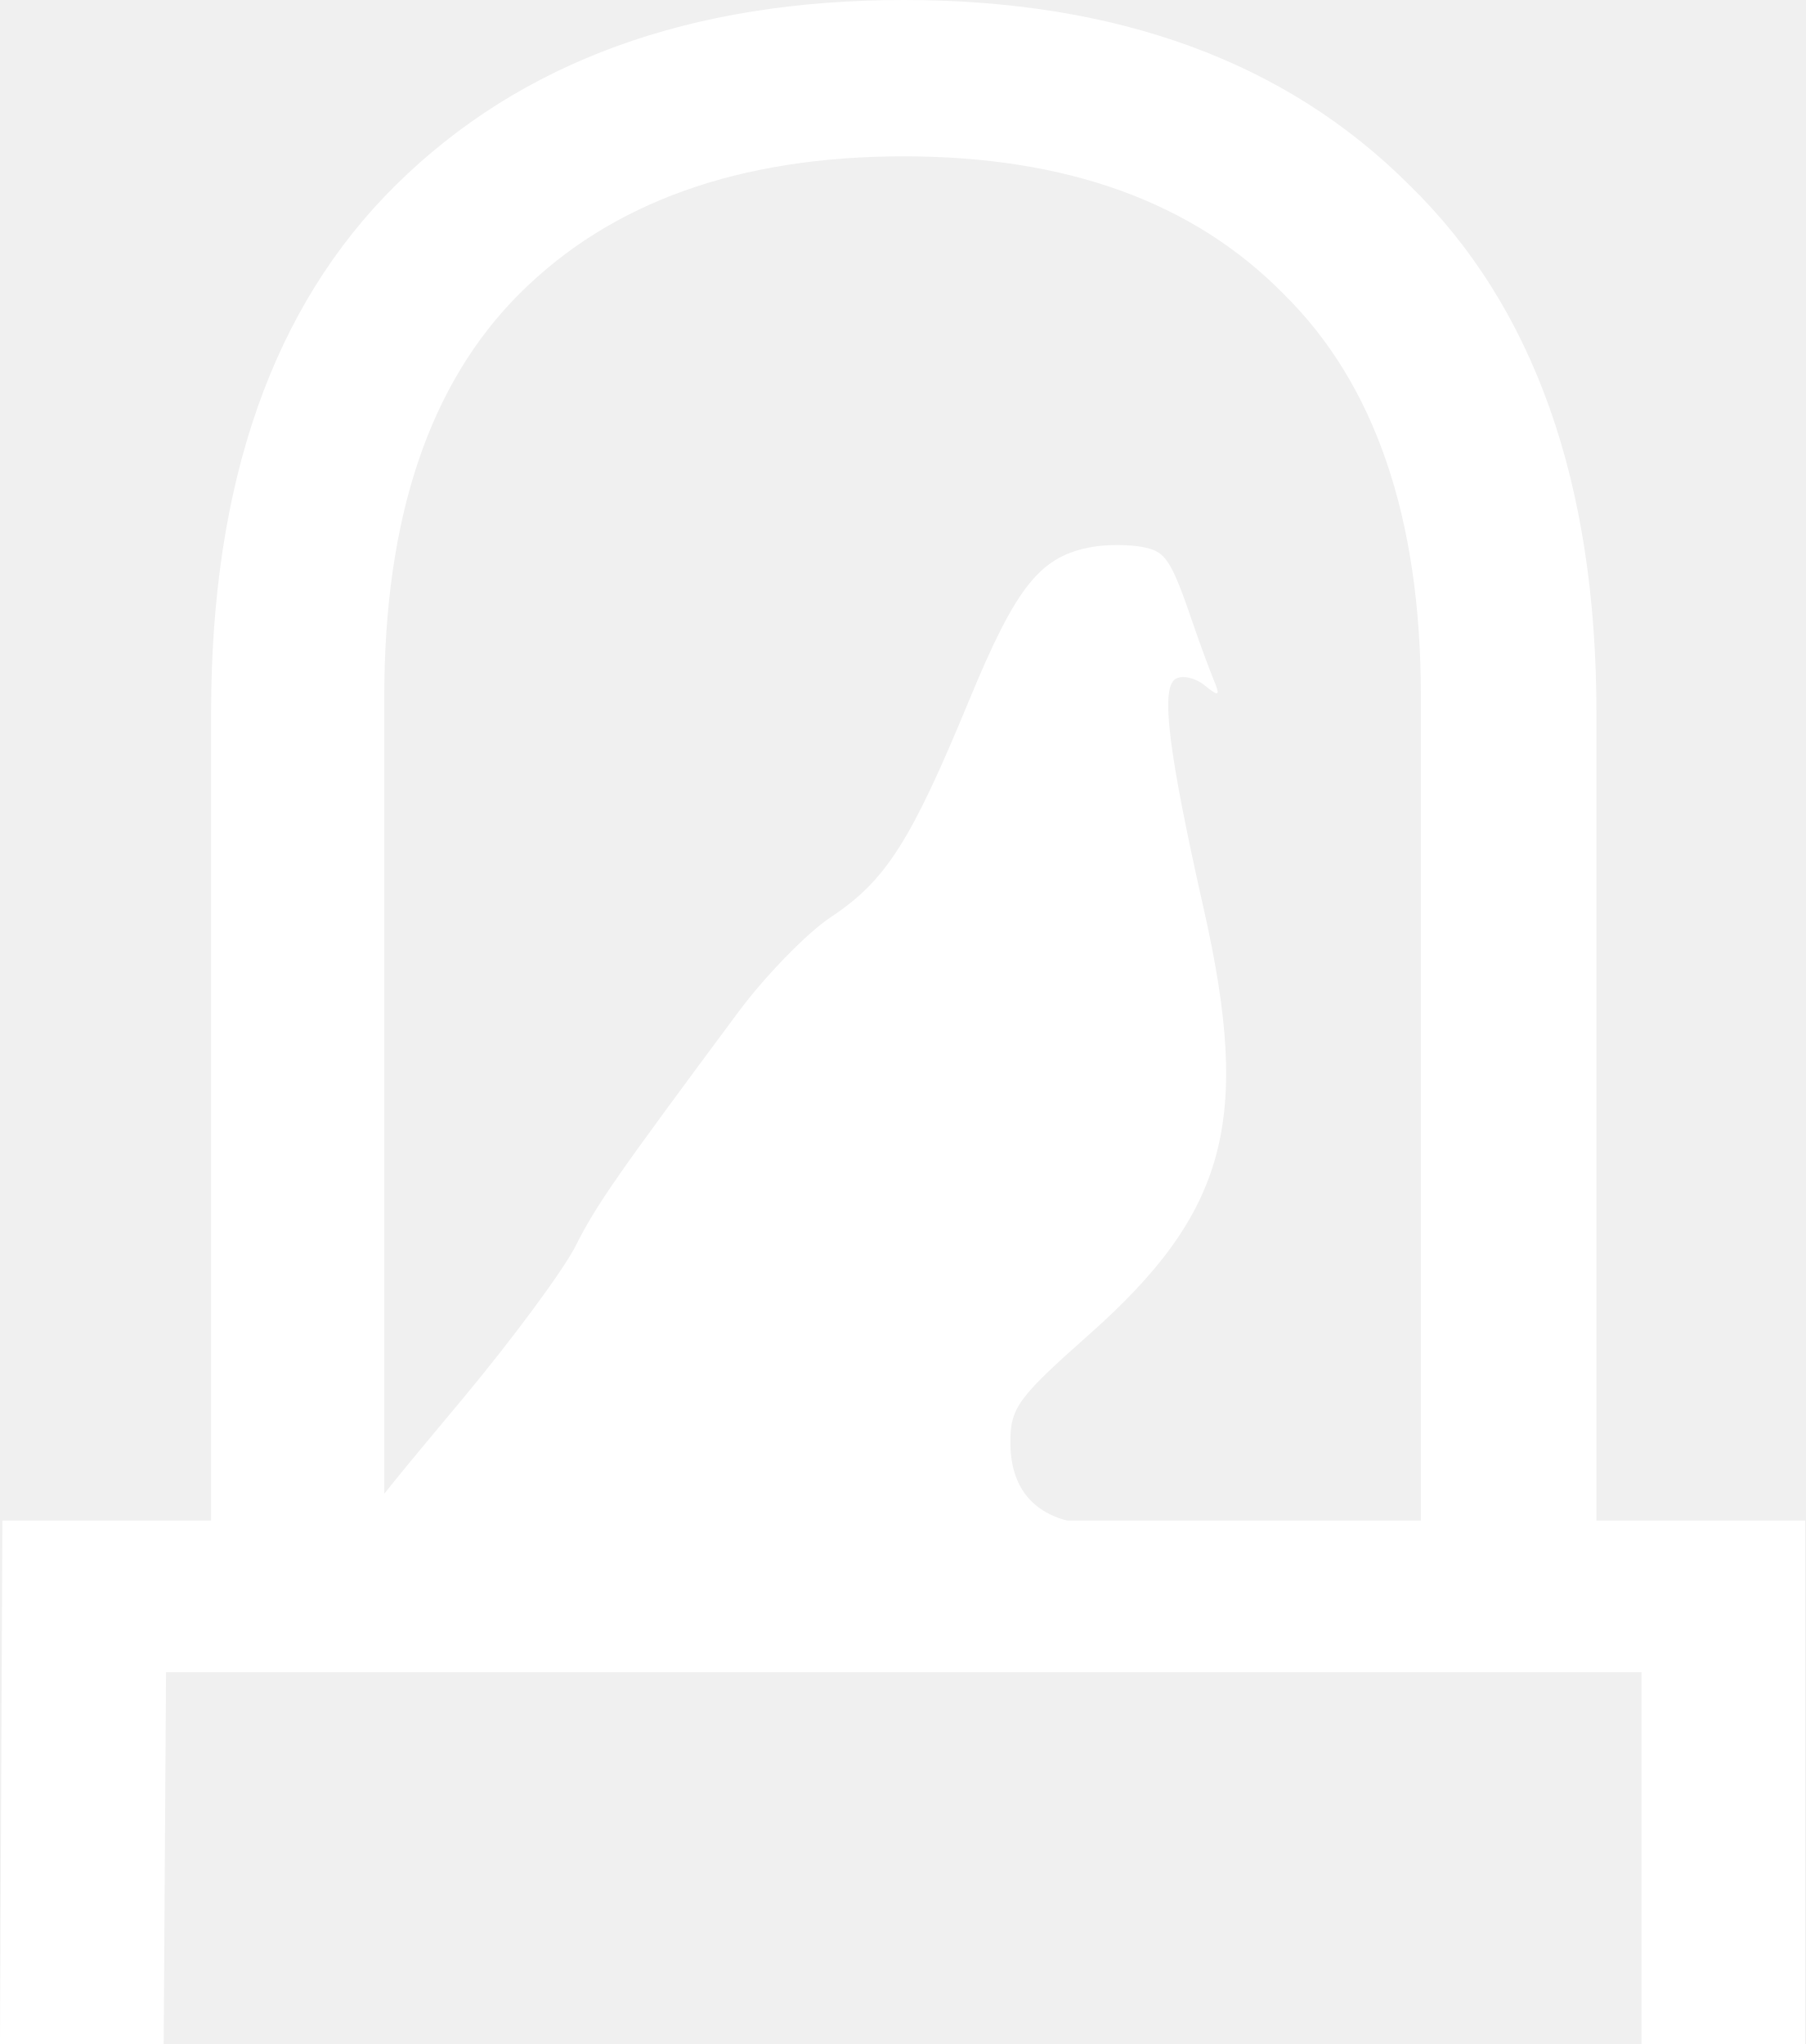
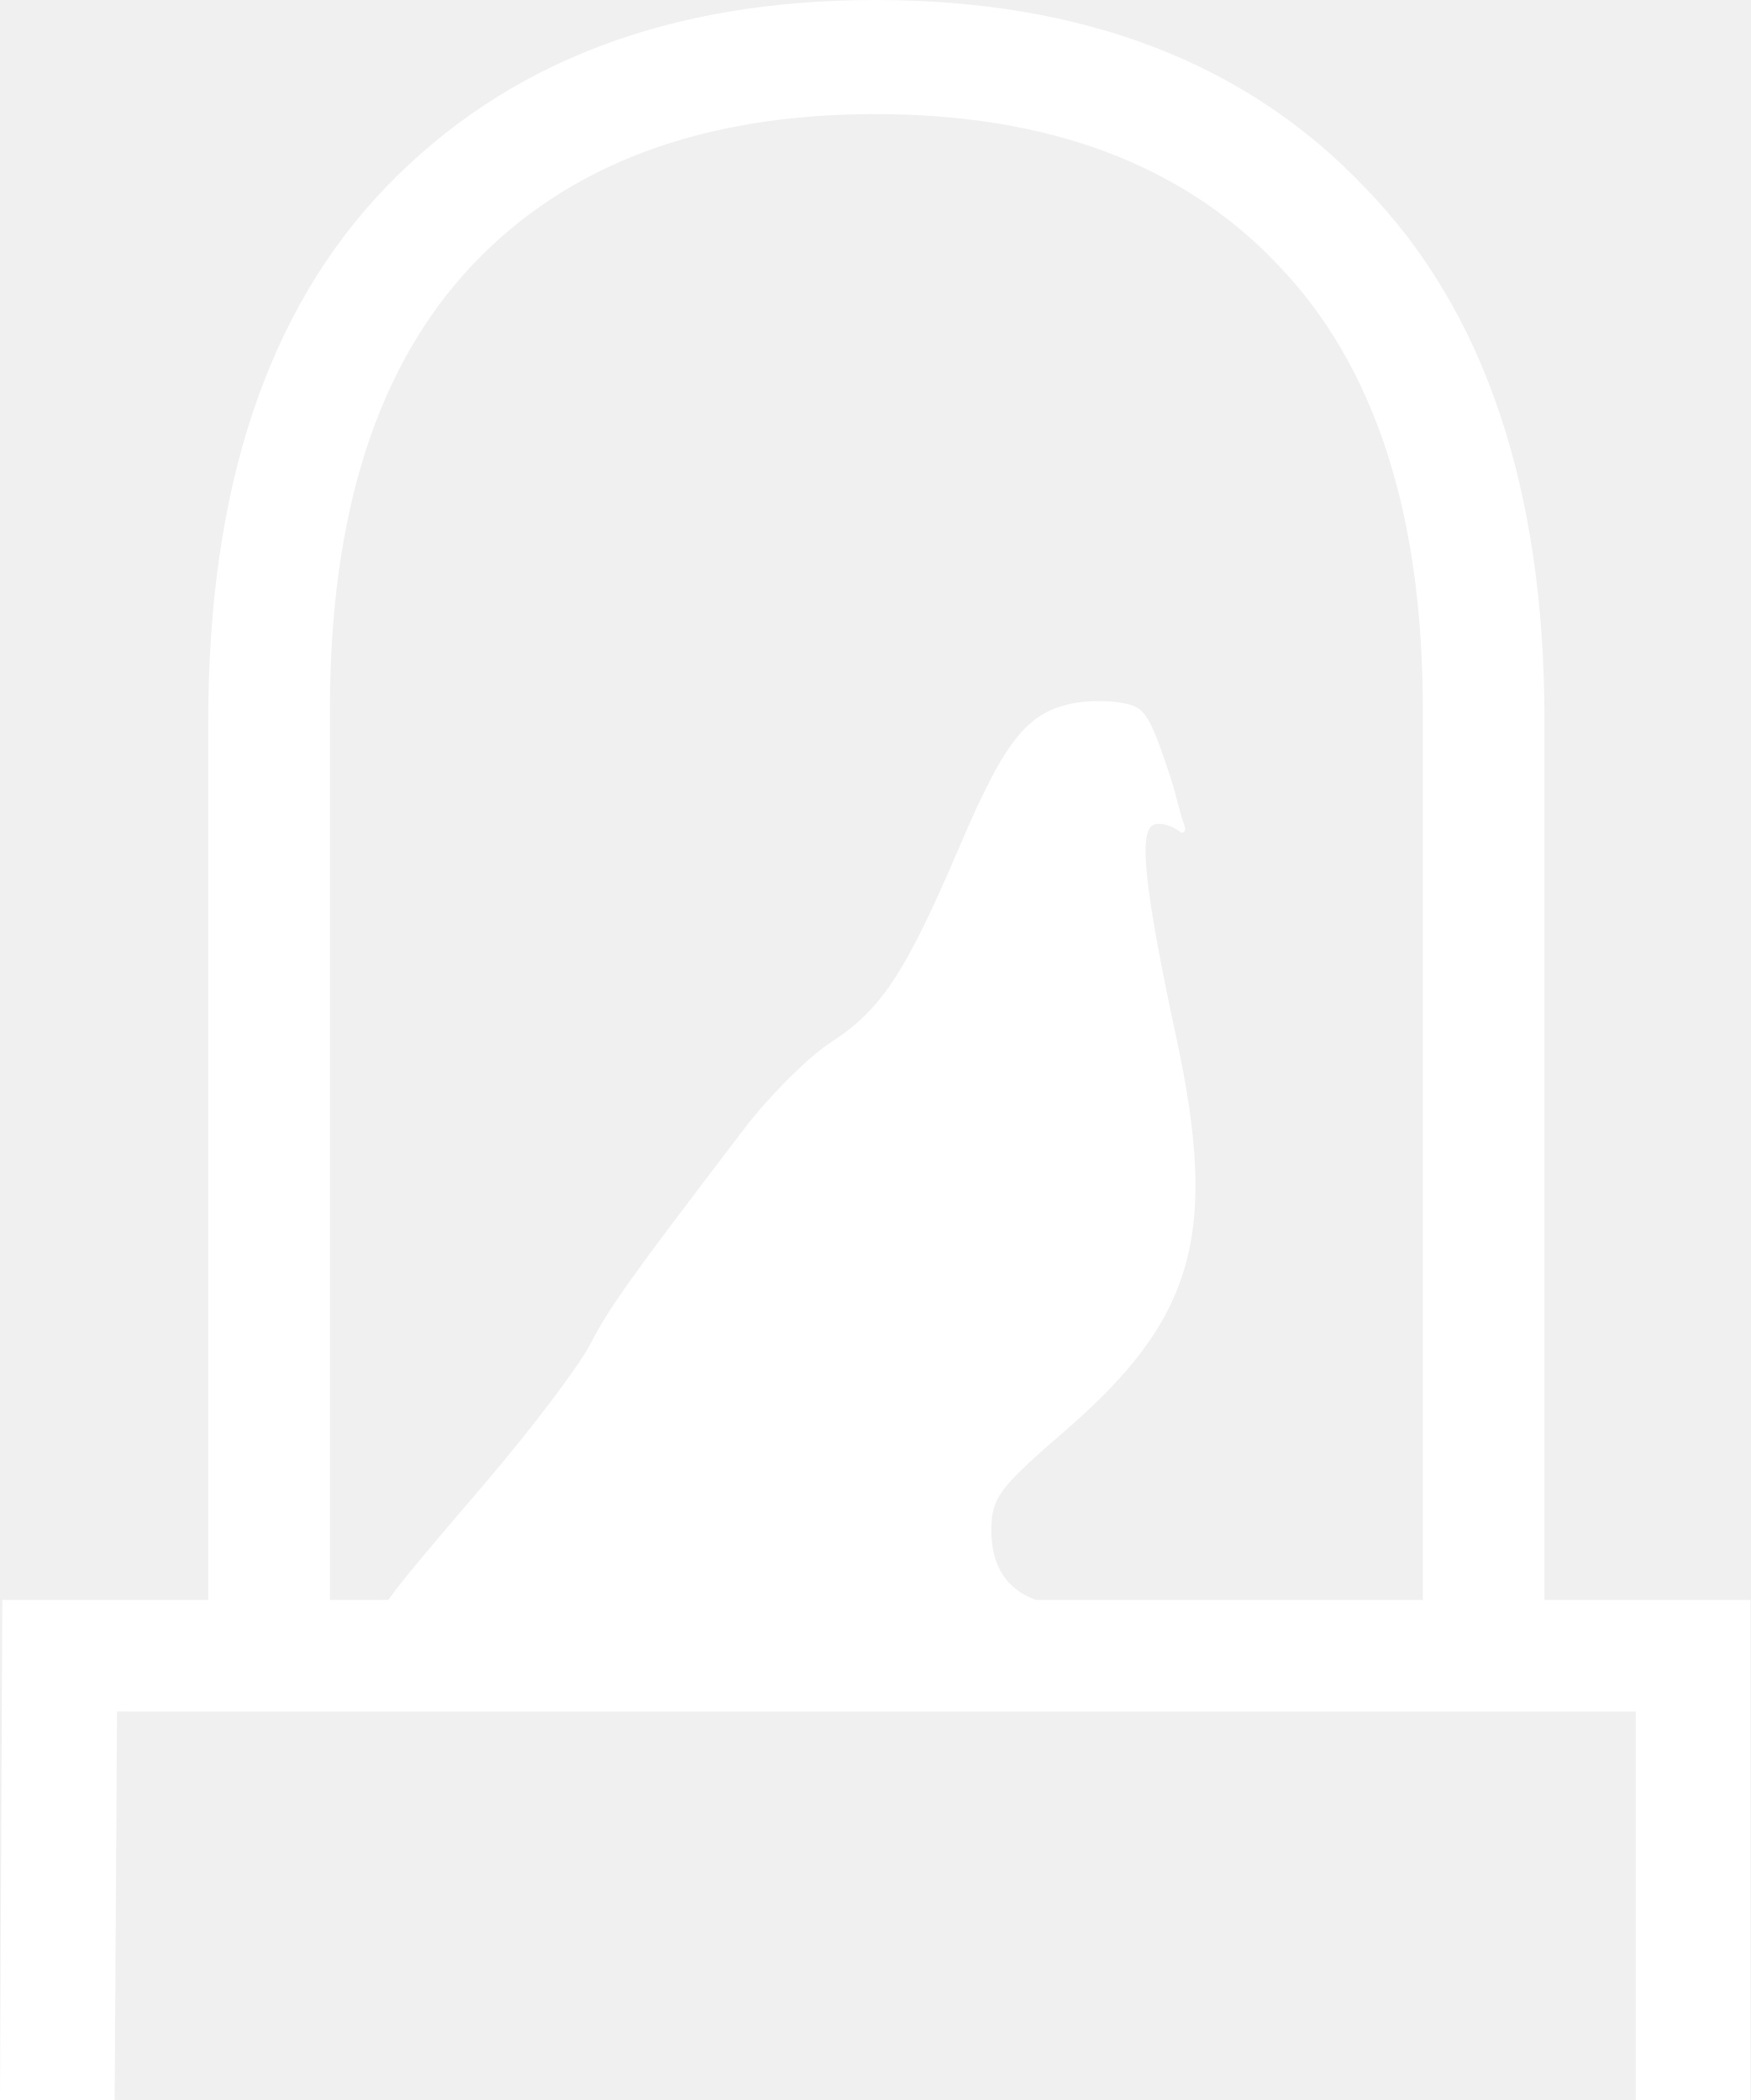
- <svg xmlns="http://www.w3.org/2000/svg" width="53" height="60" viewBox="0 0 53 60" fill="none">
-   <path d="M52.992 44.635V60H48.187V49.085H4.874L4.805 60H0L0.07 44.635H6.197V20.927C6.197 14.16 8.008 8.992 11.629 5.423C15.296 1.808 20.264 0 26.531 0C32.798 0 37.742 1.808 41.363 5.423C45.03 8.992 46.864 14.16 46.864 20.927V44.635H52.992ZM41.711 44.635V20.44C41.711 15.203 40.365 11.263 37.672 8.621C35.026 5.933 31.312 4.589 26.531 4.589C21.703 4.589 17.942 5.933 15.25 8.621C12.604 11.263 11.281 15.203 11.281 20.44V44.635H41.711Z" fill="white" />
-   <path d="M35.058 18.41C34.377 16.419 34.232 16.193 33.557 16.06C33.171 15.984 32.513 15.979 32.094 16.05C30.542 16.313 29.844 17.177 28.443 20.572C26.741 24.695 26.003 25.852 24.39 26.921C23.691 27.385 22.467 28.641 21.671 29.712C18.058 34.574 17.516 35.352 16.897 36.575C16.534 37.291 15.047 39.302 13.593 41.046C10.118 45.208 10.114 45.215 10.018 46.403C9.926 47.556 10.071 47.655 12.262 47.943C13.528 48.109 14.229 47.956 17.21 46.86C21.209 45.391 21.813 45.276 23.275 45.704C24 45.917 24.881 45.921 26.012 45.718C26.929 45.553 27.817 45.505 27.985 45.612C28.568 45.981 33.702 45.621 34.148 45.179C34.633 44.7 34.592 44.689 32.596 44.757C30.681 44.823 29.66 43.981 29.66 42.335C29.66 41.327 29.881 41.025 31.959 39.185C36.015 35.591 36.741 32.908 35.339 26.692C34.293 22.054 34.065 20.2 34.508 19.929C34.702 19.81 35.085 19.895 35.36 20.116C35.8 20.47 35.83 20.446 35.613 19.916C35.478 19.585 35.228 18.907 35.058 18.41Z" fill="white" />
+ <svg xmlns="http://www.w3.org/2000/svg" width="40" height="48" viewBox="0 0 40 48" fill="none">
+   <path fill-rule="evenodd" clip-rule="evenodd" d="M40 48V36.569H35.294V16.481C35.294 11.154 33.922 7.084 31.177 4.273C28.467 1.424 24.741 0 20 0C15.294 0 11.569 1.424 8.824 4.273C6.114 7.084 4.759 11.154 4.759 16.481V36.569H0.053L0 48H2.62L2.674 39.121H37.38V48H40ZM32.513 16.203V36.569H23.669C22.993 36.323 22.644 35.777 22.654 34.956C22.662 34.231 22.824 34.014 24.34 32.703C27.3 30.141 27.846 28.214 26.884 23.734C26.166 20.39 26.017 19.055 26.34 18.863C26.48 18.779 26.788 18.865 26.984 19.026C27.016 19.049 27.124 19.013 27.066 18.869C27.015 18.74 26.962 18.538 26.905 18.323C26.856 18.136 26.804 17.94 26.749 17.773C26.273 16.337 26.171 16.173 25.684 16.073C25.406 16.017 24.931 16.009 24.628 16.058C23.504 16.238 22.993 16.856 21.953 19.29C20.69 22.247 20.147 23.075 18.973 23.834C18.464 24.164 17.57 25.061 16.985 25.827C14.336 29.303 13.938 29.861 13.481 30.737C13.213 31.25 12.122 32.688 11.057 33.934C9.851 35.344 9.216 36.087 8.874 36.569H7.54V16.203C7.54 11.727 8.627 8.342 10.802 6.049C12.977 3.755 16.043 2.608 20 2.608C23.957 2.608 27.023 3.755 29.198 6.049C31.408 8.342 32.513 11.727 32.513 16.203Z" fill="white" />
</svg>
